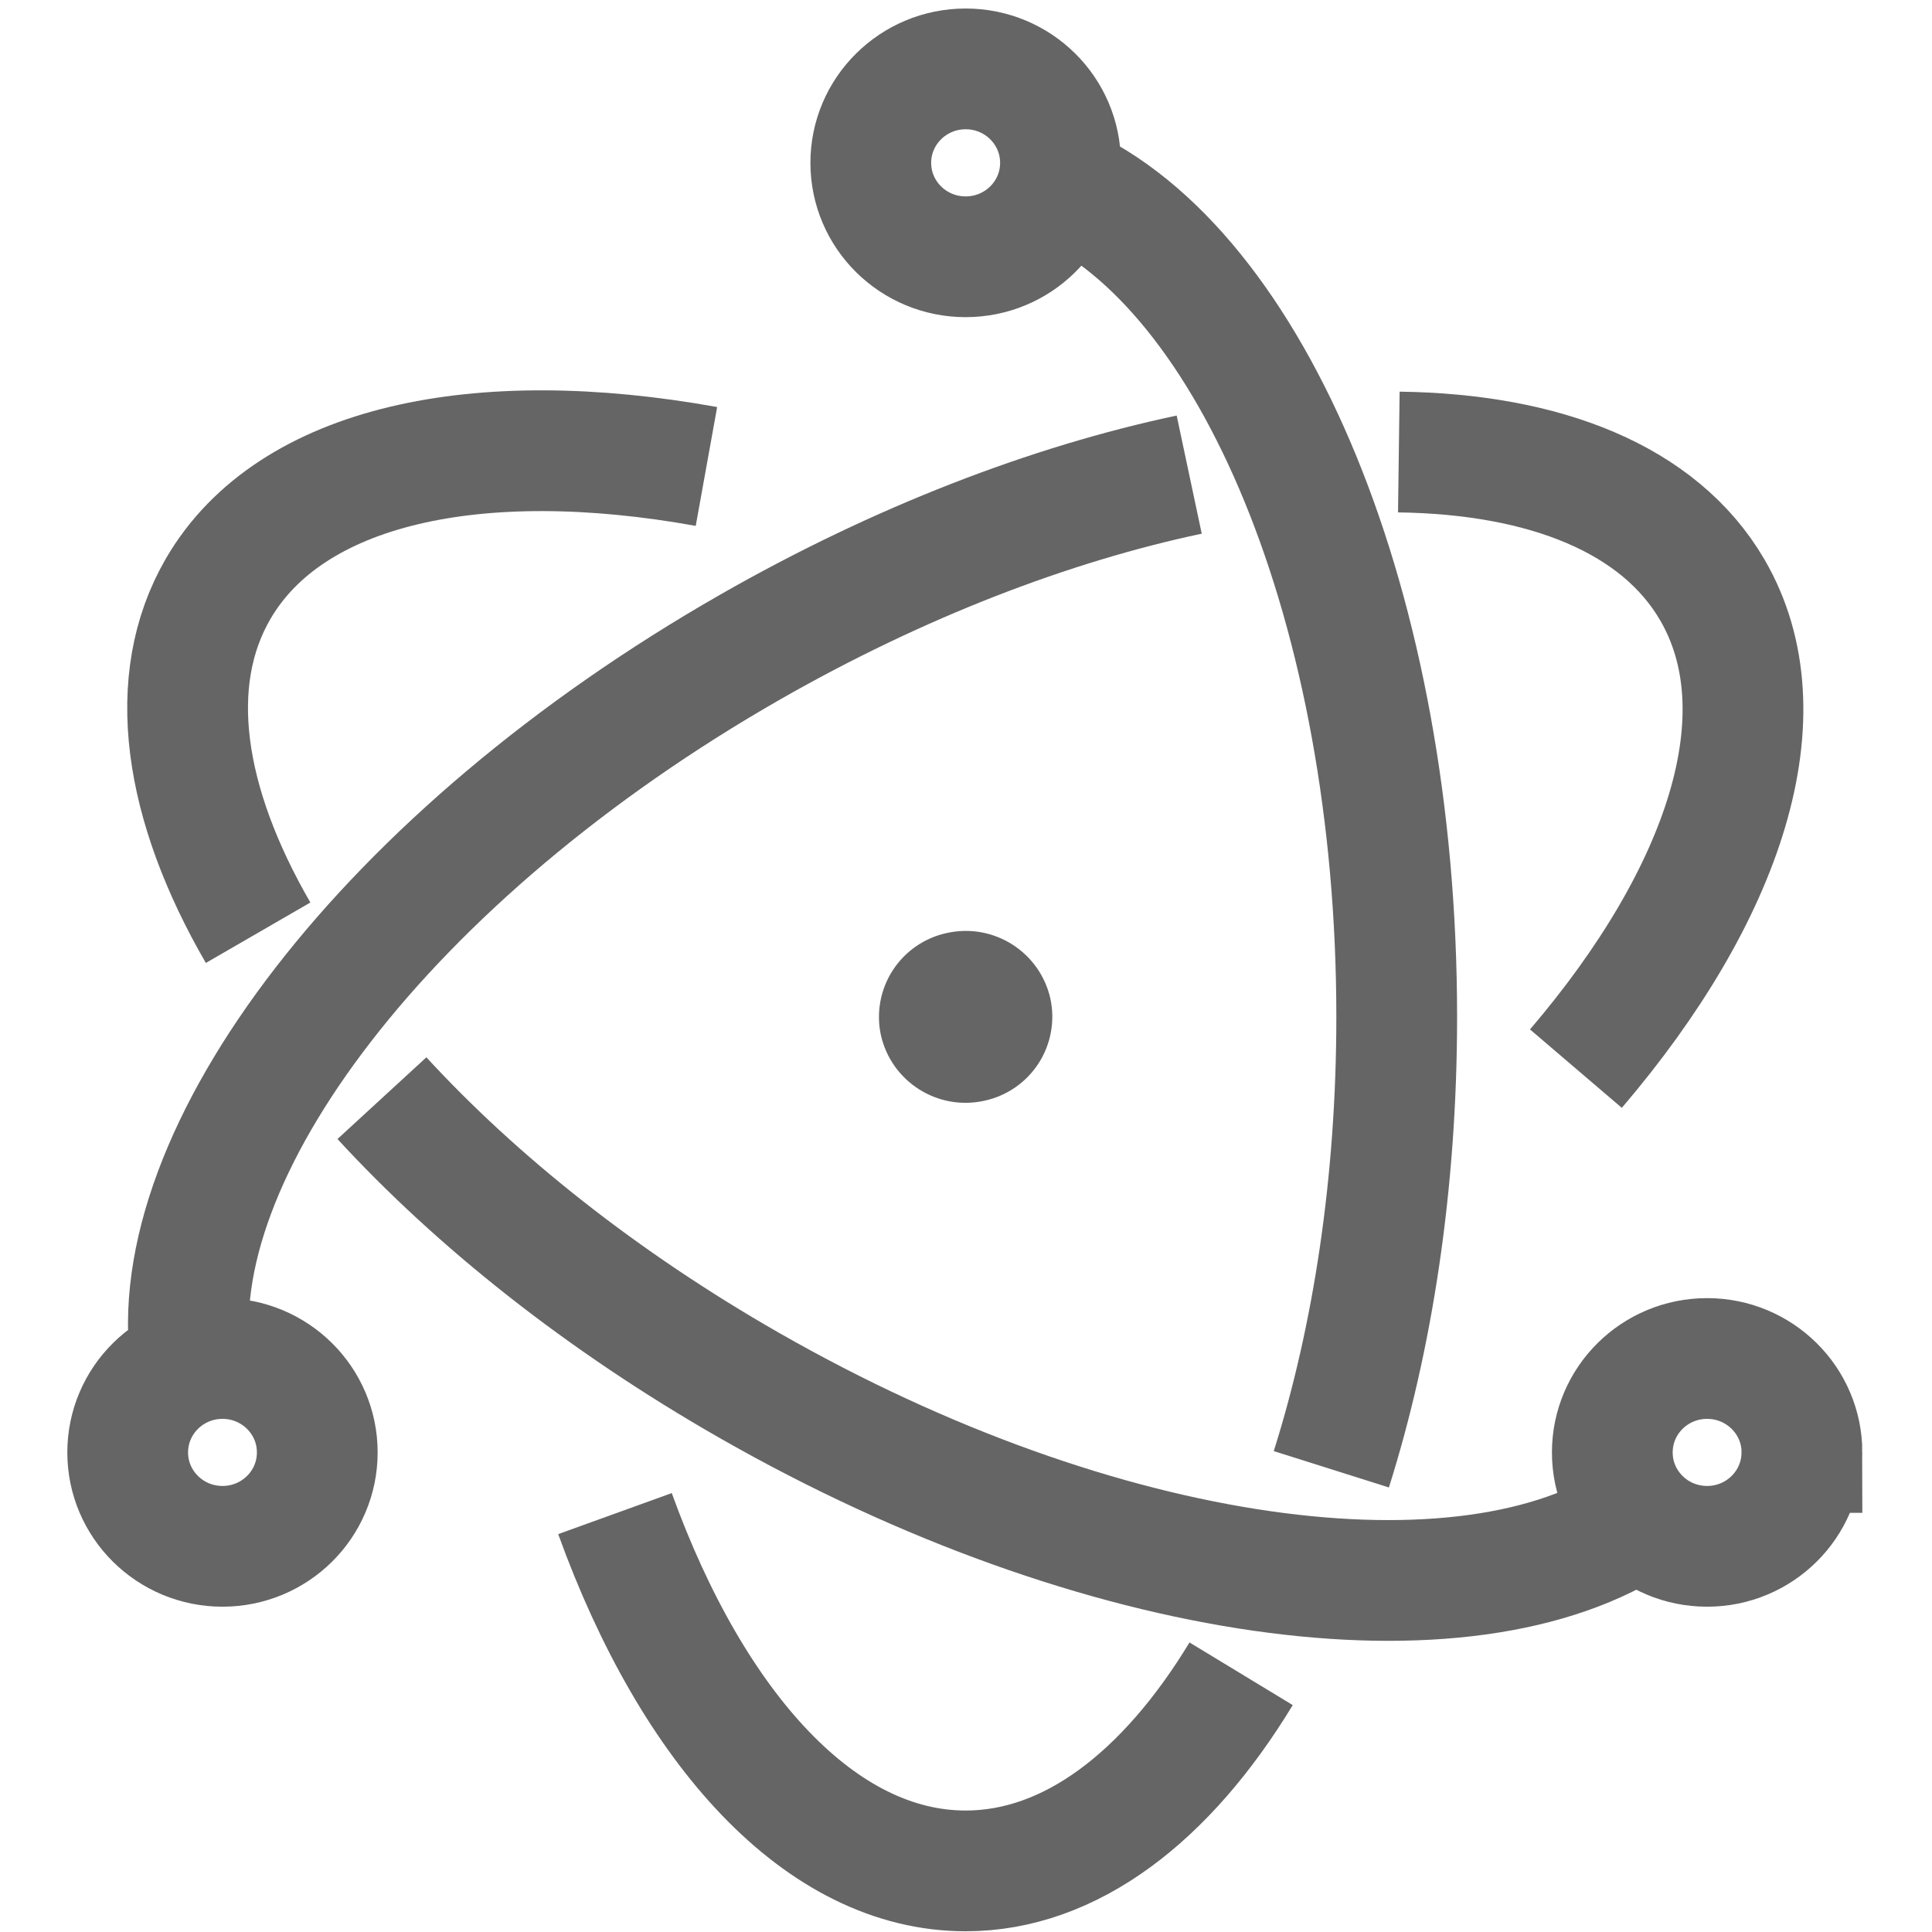
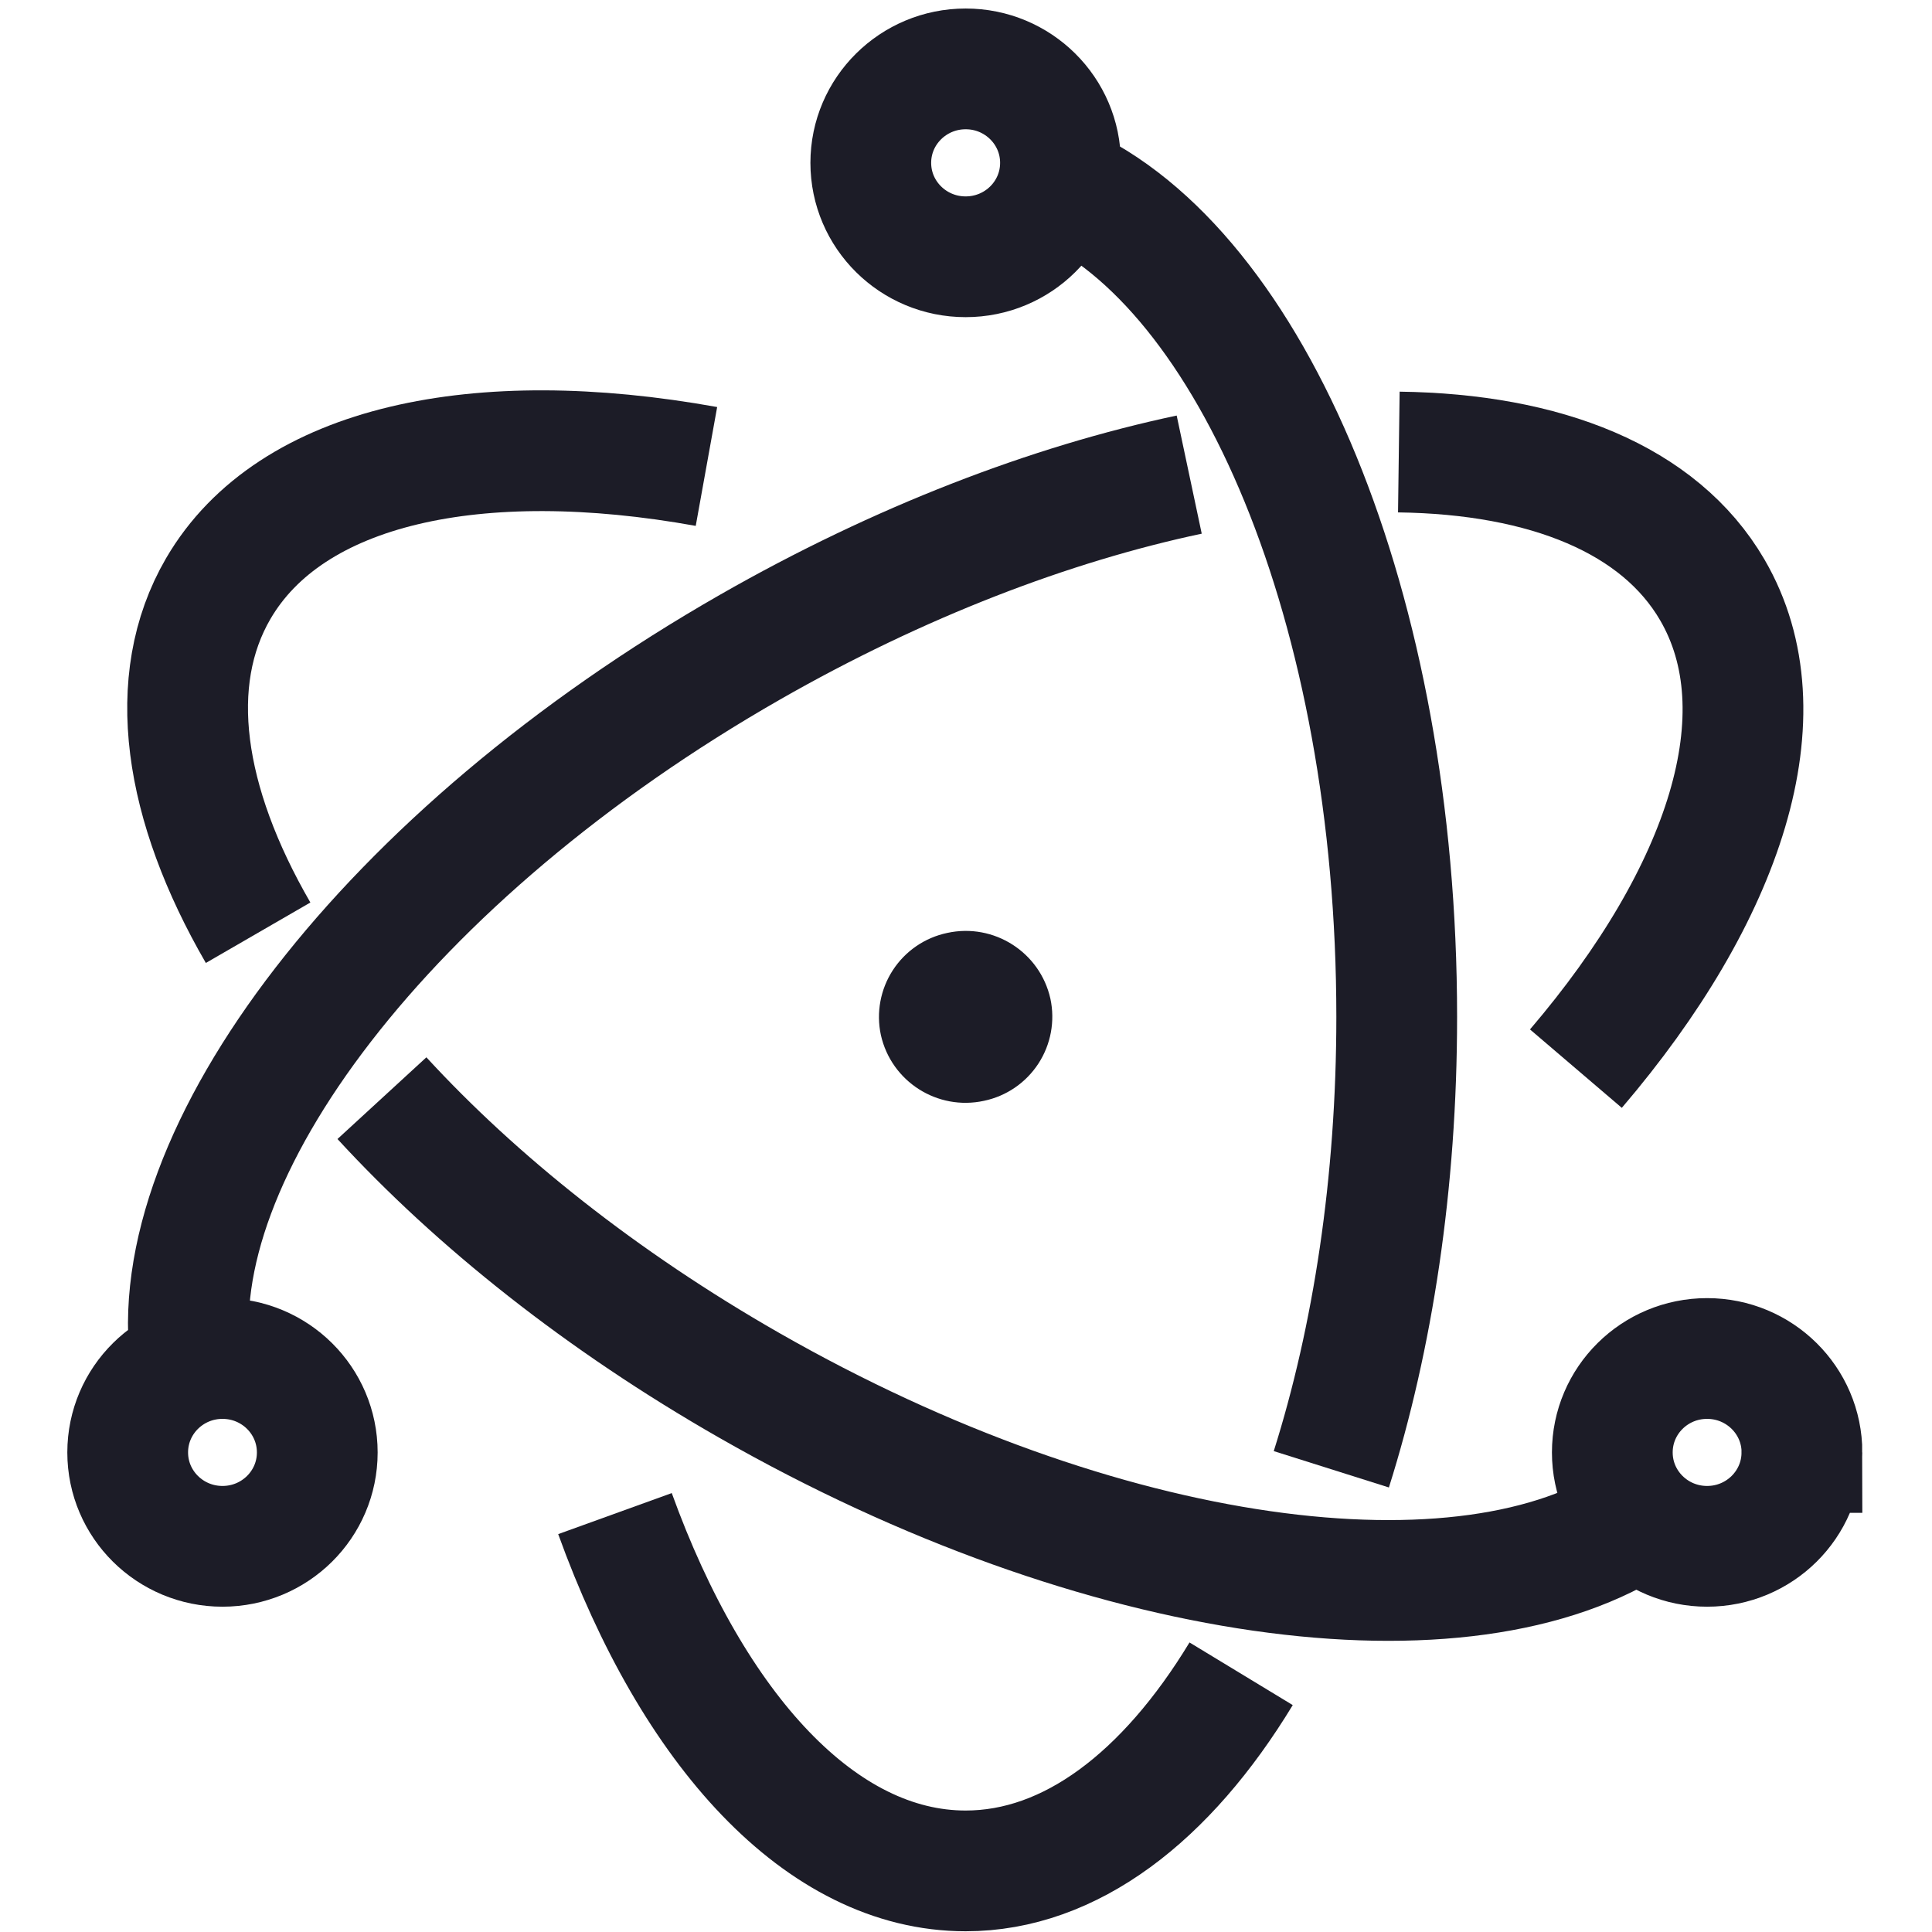
<svg xmlns="http://www.w3.org/2000/svg" class="prefix__site-header-icon" viewBox="0 0 32 32" aria-hidden="true">
  <g fill="none" fill-rule="evenodd" stroke-width="2">
-     <path stroke="#656565" d="M11.701 7.726c-3.783-.682-6.888-.032-8.086 2.023-.888 1.525-.576 3.563.66 5.7m2.051 2.74c1.566 1.704 3.64 3.36 6.086 4.758 5.83 3.333 11.881 4.13 14.755 2.19m2.679-1.08c0-.86-.704-1.556-1.571-1.556-.868 0-1.57.696-1.57 1.556 0 .859.702 1.555 1.57 1.555.867 0 1.57-.696 1.57-1.555h0z" />
-     <path stroke="#656565" d="M26.102 17.7c2.477-2.9 3.454-5.879 2.259-7.93-.874-1.5-2.764-2.251-5.192-2.283m-3.472.374c-2.292.486-4.802 1.444-7.273 2.857-6.001 3.432-9.77 8.41-9.258 11.863m.519 3.031c.868 0 1.57-.696 1.57-1.555 0-.86-.702-1.556-1.57-1.556-.867 0-1.57.696-1.57 1.556 0 .859.703 1.555 1.57 1.555h0z" />
-     <path stroke="#656565" d="M10.186 25.07c1.295 3.583 3.414 5.918 5.808 5.918 1.735 0 3.326-1.226 4.563-3.265m1.494-3.387c.686-2.172 1.083-4.741 1.083-7.493 0-6.755-2.39-12.404-5.585-13.81m-1.555 1.22c.868 0 1.571-.696 1.571-1.556 0-.859-.703-1.556-1.57-1.556-.868 0-1.572.697-1.572 1.556 0 .86.704 1.556 1.571 1.556z" />
-     <path fill="#656565" d="M16.298 18.233a1.437 1.437 0 01-1.708-1.09 1.423 1.423 0 011.1-1.691 1.437 1.437 0 011.708 1.09 1.423 1.423 0 01-1.1 1.691z" />
+     <path stroke="rgb(28,28,39)" d="M11.701 7.726c-3.783-.682-6.888-.032-8.086 2.023-.888 1.525-.576 3.563.66 5.7m2.051 2.74c1.566 1.704 3.64 3.36 6.086 4.758 5.83 3.333 11.881 4.13 14.755 2.19m2.679-1.08c0-.86-.704-1.556-1.571-1.556-.868 0-1.57.696-1.57 1.556 0 .859.702 1.555 1.57 1.555.867 0 1.57-.696 1.57-1.555h0z" />
+     <path stroke="rgb(28,28,39)" d="M26.102 17.7c2.477-2.9 3.454-5.879 2.259-7.93-.874-1.5-2.764-2.251-5.192-2.283m-3.472.374c-2.292.486-4.802 1.444-7.273 2.857-6.001 3.432-9.77 8.41-9.258 11.863m.519 3.031c.868 0 1.57-.696 1.57-1.555 0-.86-.702-1.556-1.57-1.556-.867 0-1.57.696-1.57 1.556 0 .859.703 1.555 1.57 1.555h0z" />
+     <path stroke="rgb(28,28,39)" d="M10.186 25.07c1.295 3.583 3.414 5.918 5.808 5.918 1.735 0 3.326-1.226 4.563-3.265m1.494-3.387c.686-2.172 1.083-4.741 1.083-7.493 0-6.755-2.39-12.404-5.585-13.81m-1.555 1.22c.868 0 1.571-.696 1.571-1.556 0-.859-.703-1.556-1.57-1.556-.868 0-1.572.697-1.572 1.556 0 .86.704 1.556 1.571 1.556z" />
+     <path fill="rgb(28,28,39)" d="M16.298 18.233a1.437 1.437 0 01-1.708-1.09 1.423 1.423 0 011.1-1.691 1.437 1.437 0 011.708 1.09 1.423 1.423 0 01-1.1 1.691z" />
  </g>
</svg>
